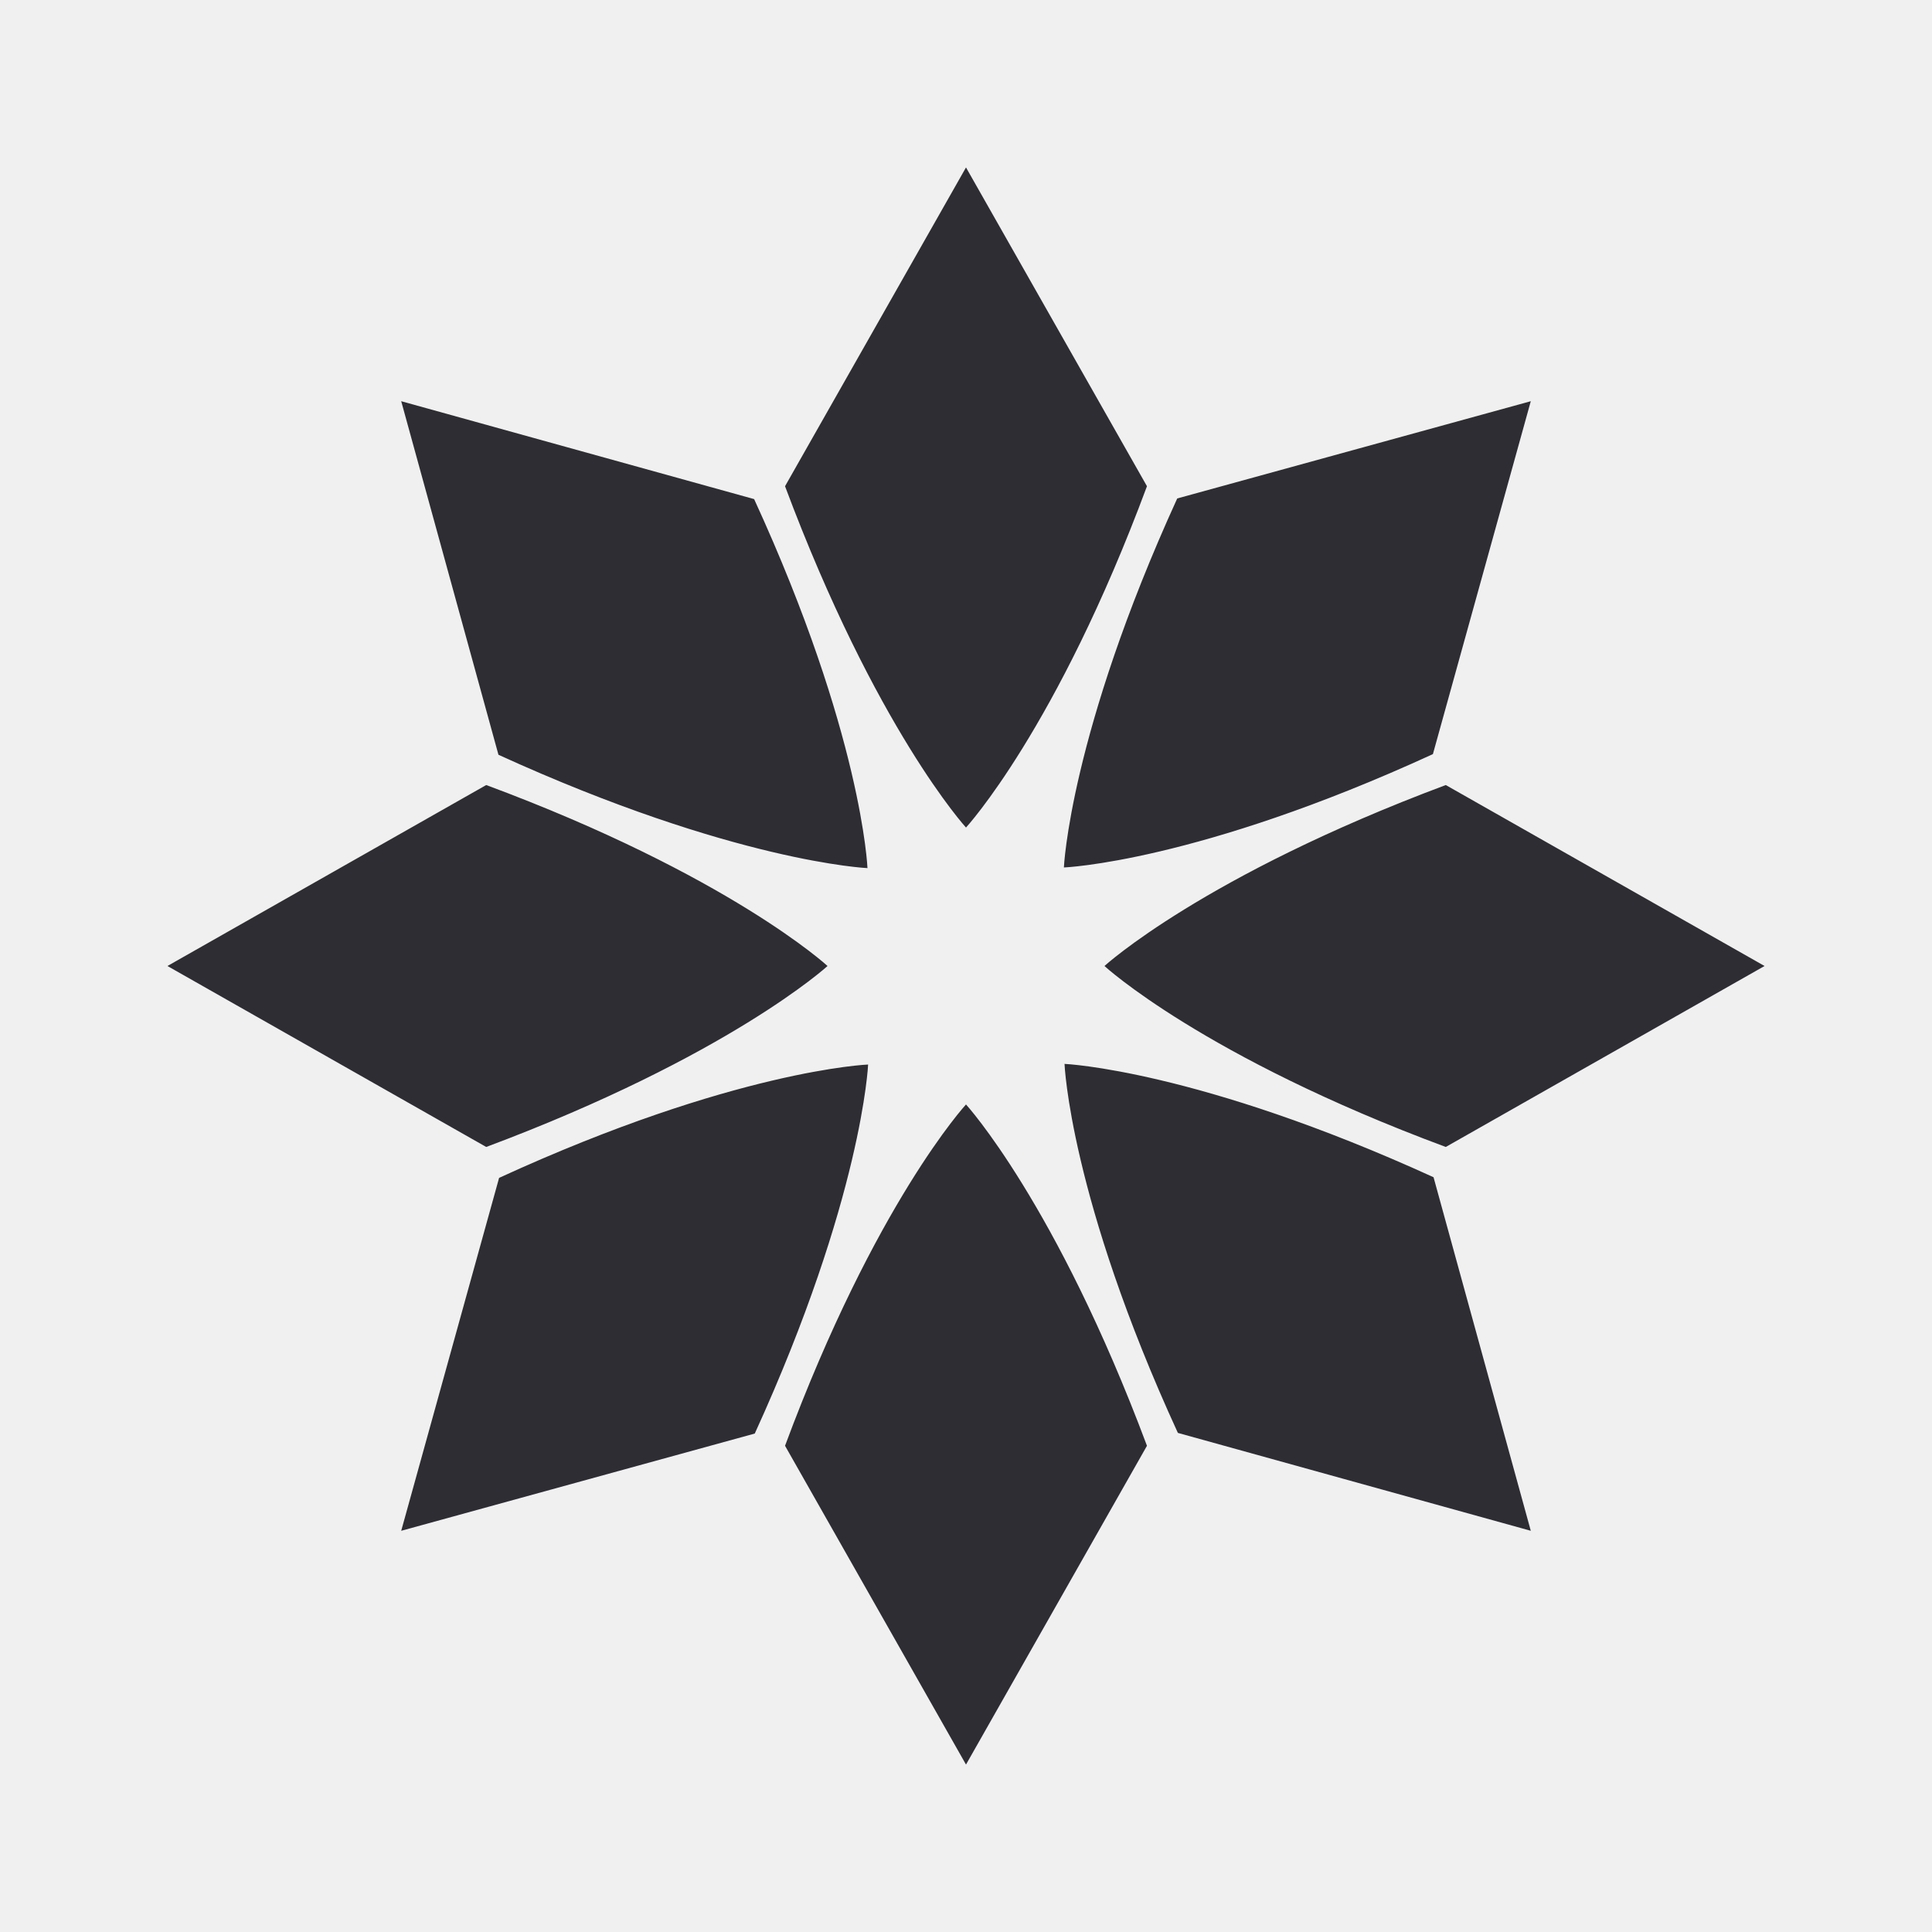
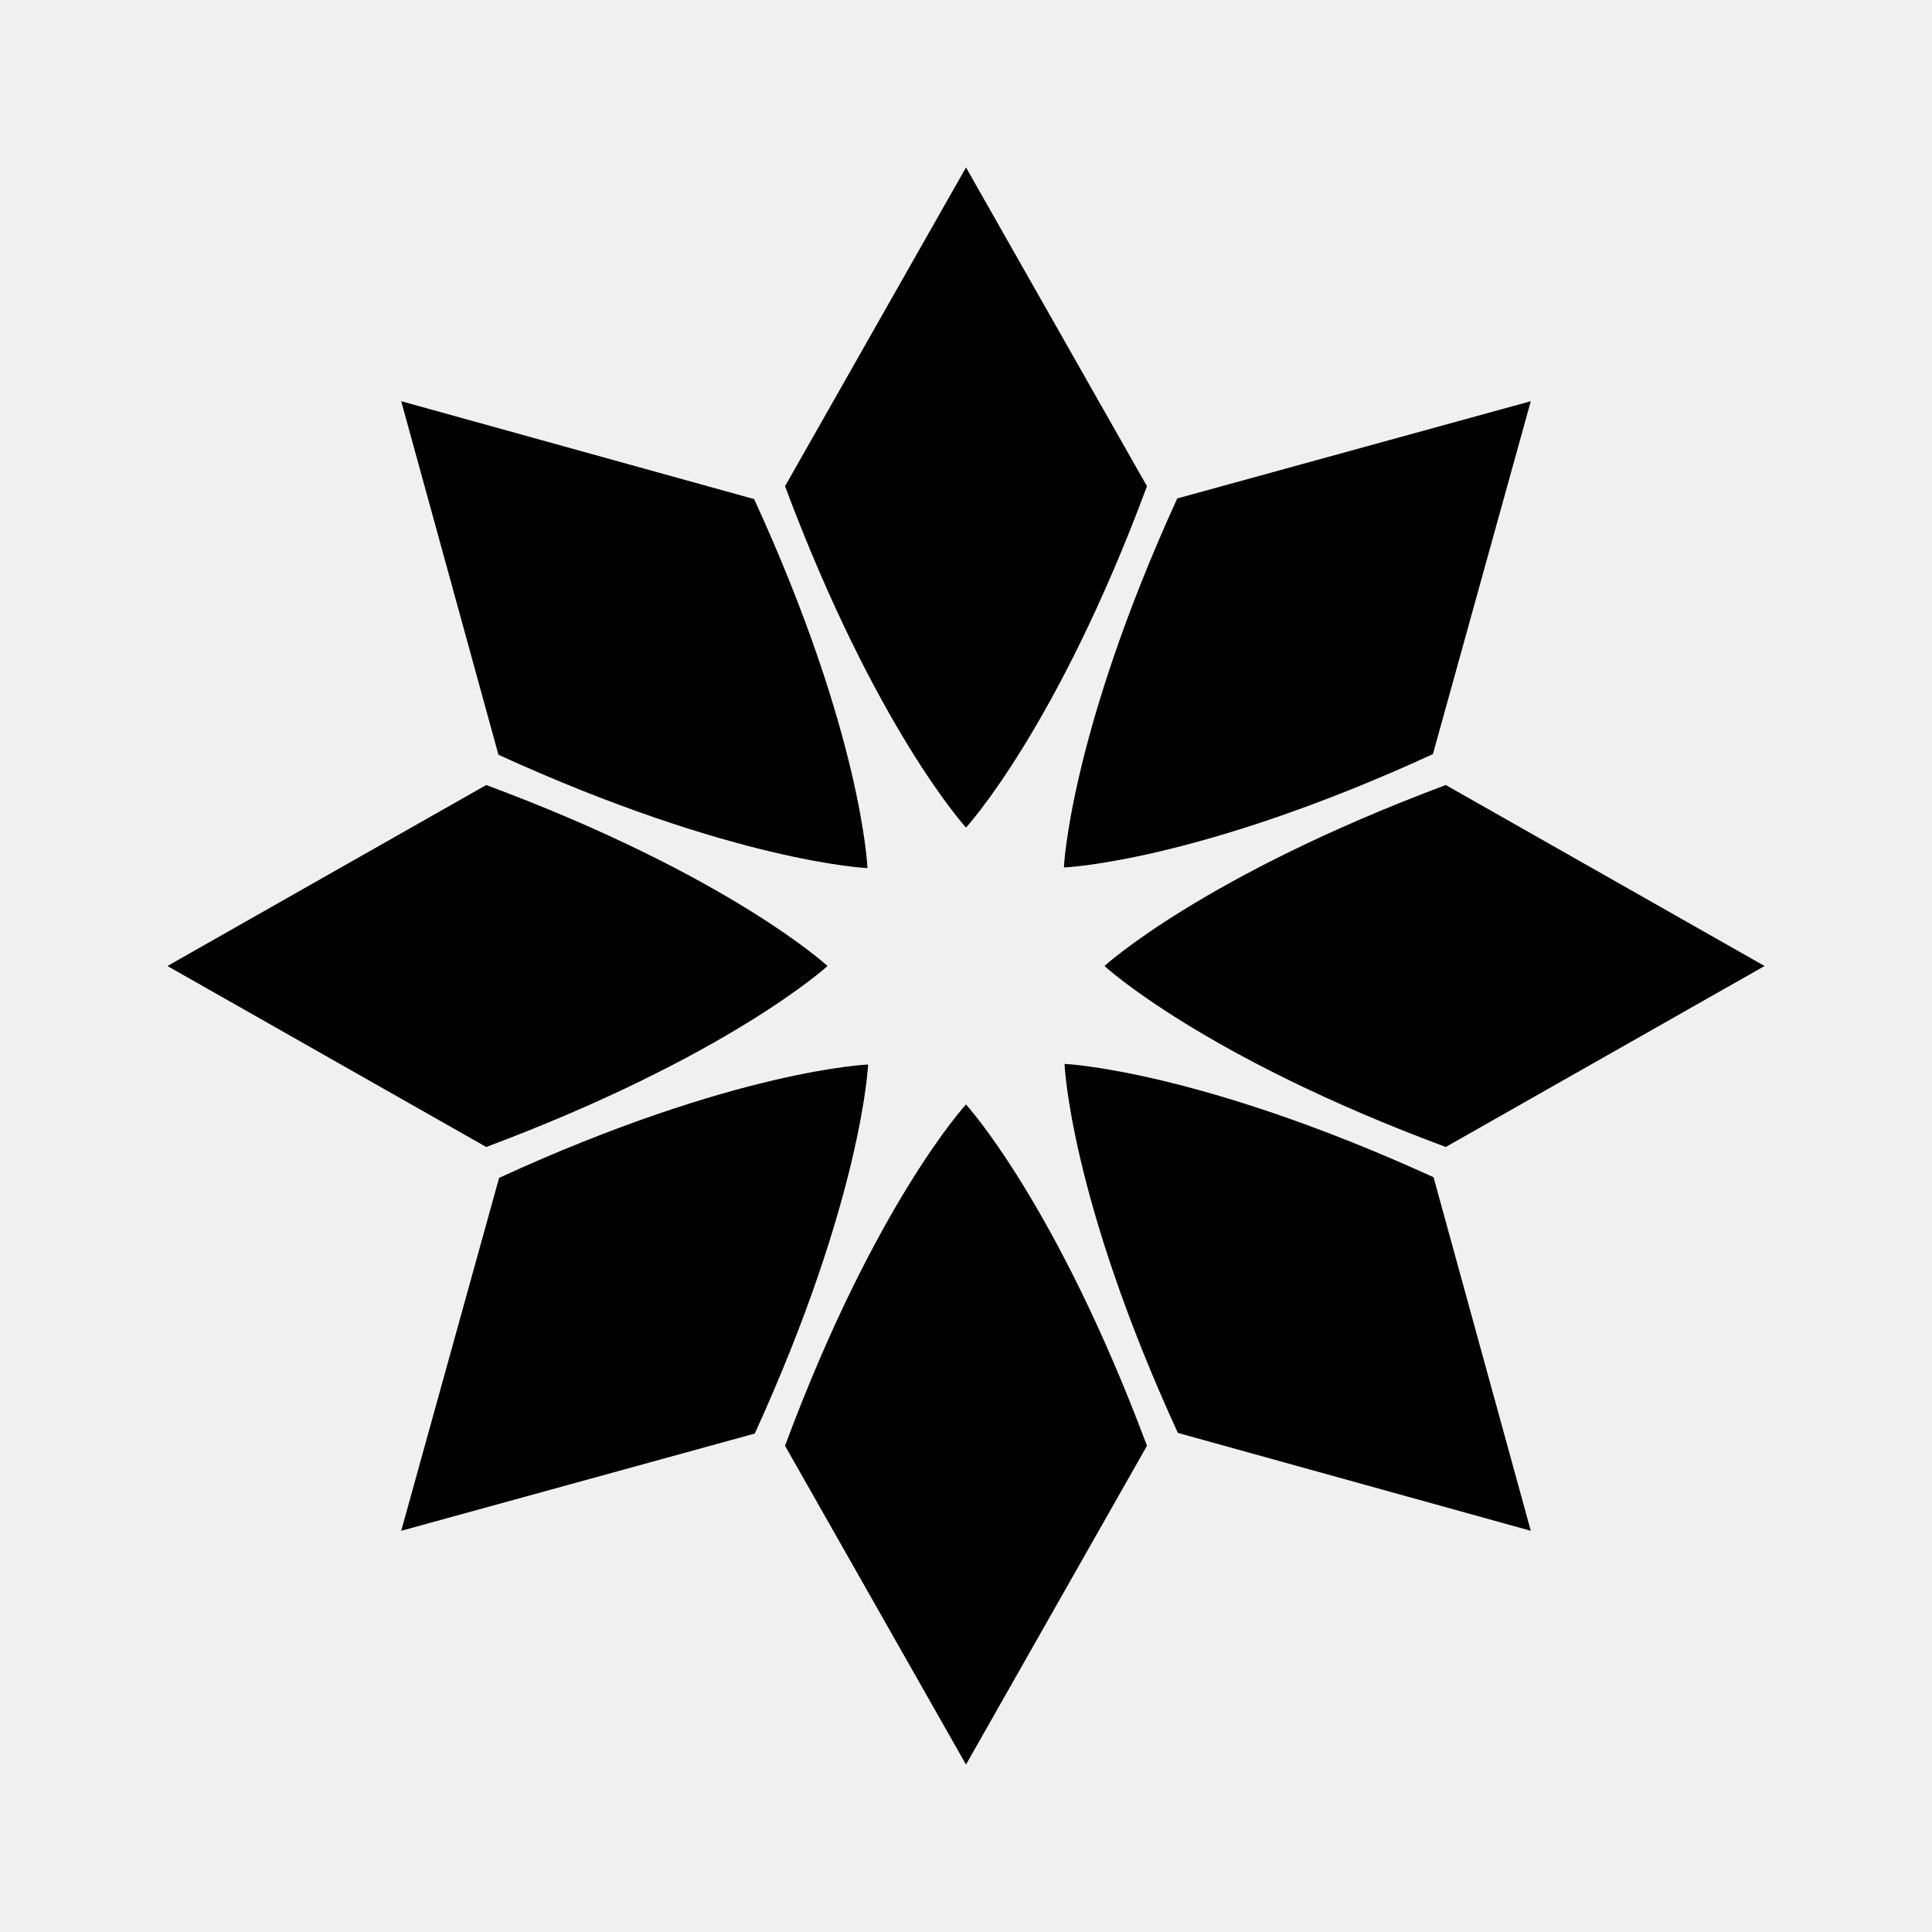
- <svg xmlns="http://www.w3.org/2000/svg" viewBox="0 0 300 300" style="enable-background:new 0 0 300 300" xml:space="preserve">
-   <style>.st1{display:inline}.st2{fill:#cccccb}.st3{fill:#f2b6b6}.st4{fill:#2e2e33}.st5{fill:none;stroke:#fff;stroke-width:5.669;stroke-miterlimit:10}</style>
-   <path d="m237.7 62.3-54.9 15.1c-16.7 36.6-17.6 57.3-17.6 57.3s20.7-.8 57.3-17.6l15.2-54.8zM274 150l-49.5-28.1c-37.7 14.1-53 28.1-53 28.1s15.3 14.1 53 28.1L274 150zm-36.3 87.7-15.1-54.9c-36.6-16.7-57.3-17.6-57.3-17.6s.8 20.7 17.6 57.3l54.8 15.2zM150 274l28.1-49.5c-14.1-37.7-28.1-53-28.1-53s-14.1 15.3-28.1 53L150 274zm-87.7-36.3 54.9-15.1c16.7-36.6 17.6-57.3 17.6-57.3s-20.7.8-57.3 17.6l-15.2 54.8zM26 150l49.5 28.1c37.7-14.1 53-28.1 53-28.1s-15.3-14.1-53-28.1L26 150zm36.3-87.7 15.1 54.9c36.6 16.7 57.3 17.6 57.3 17.6s-.8-20.7-17.6-57.3L62.3 62.3zM150 26l-28.1 49.5c14.1 37.7 28.1 53 28.1 53s14.1-15.3 28.1-53L150 26z" style="fill:#2d2d33" id="Layer_2" />
+ <svg xmlns="http://www.w3.org/2000/svg" viewBox="0 0 300 300" fill="currentColor" xml:space="preserve">
+   <path d="m237.7 62.3-54.9 15.1c-16.7 36.6-17.6 57.3-17.6 57.3s20.7-.8 57.3-17.6l15.2-54.8zM274 150l-49.5-28.1c-37.7 14.1-53 28.1-53 28.1s15.3 14.1 53 28.1L274 150zm-36.3 87.7-15.1-54.9c-36.6-16.7-57.3-17.6-57.3-17.6s.8 20.7 17.6 57.3l54.8 15.2zM150 274l28.1-49.5c-14.1-37.7-28.1-53-28.1-53s-14.1 15.3-28.1 53L150 274zm-87.7-36.3 54.9-15.1c16.7-36.6 17.6-57.3 17.6-57.3s-20.7.8-57.3 17.6l-15.2 54.8zM26 150l49.5 28.1c37.7-14.1 53-28.1 53-28.1s-15.3-14.1-53-28.1L26 150zm36.3-87.7 15.1 54.9c36.6 16.7 57.3 17.6 57.3 17.6s-.8-20.7-17.6-57.3L62.3 62.3zM150 26l-28.1 49.5c14.1 37.7 28.1 53 28.1 53s14.1-15.3 28.1-53L150 26z" />
</svg>
